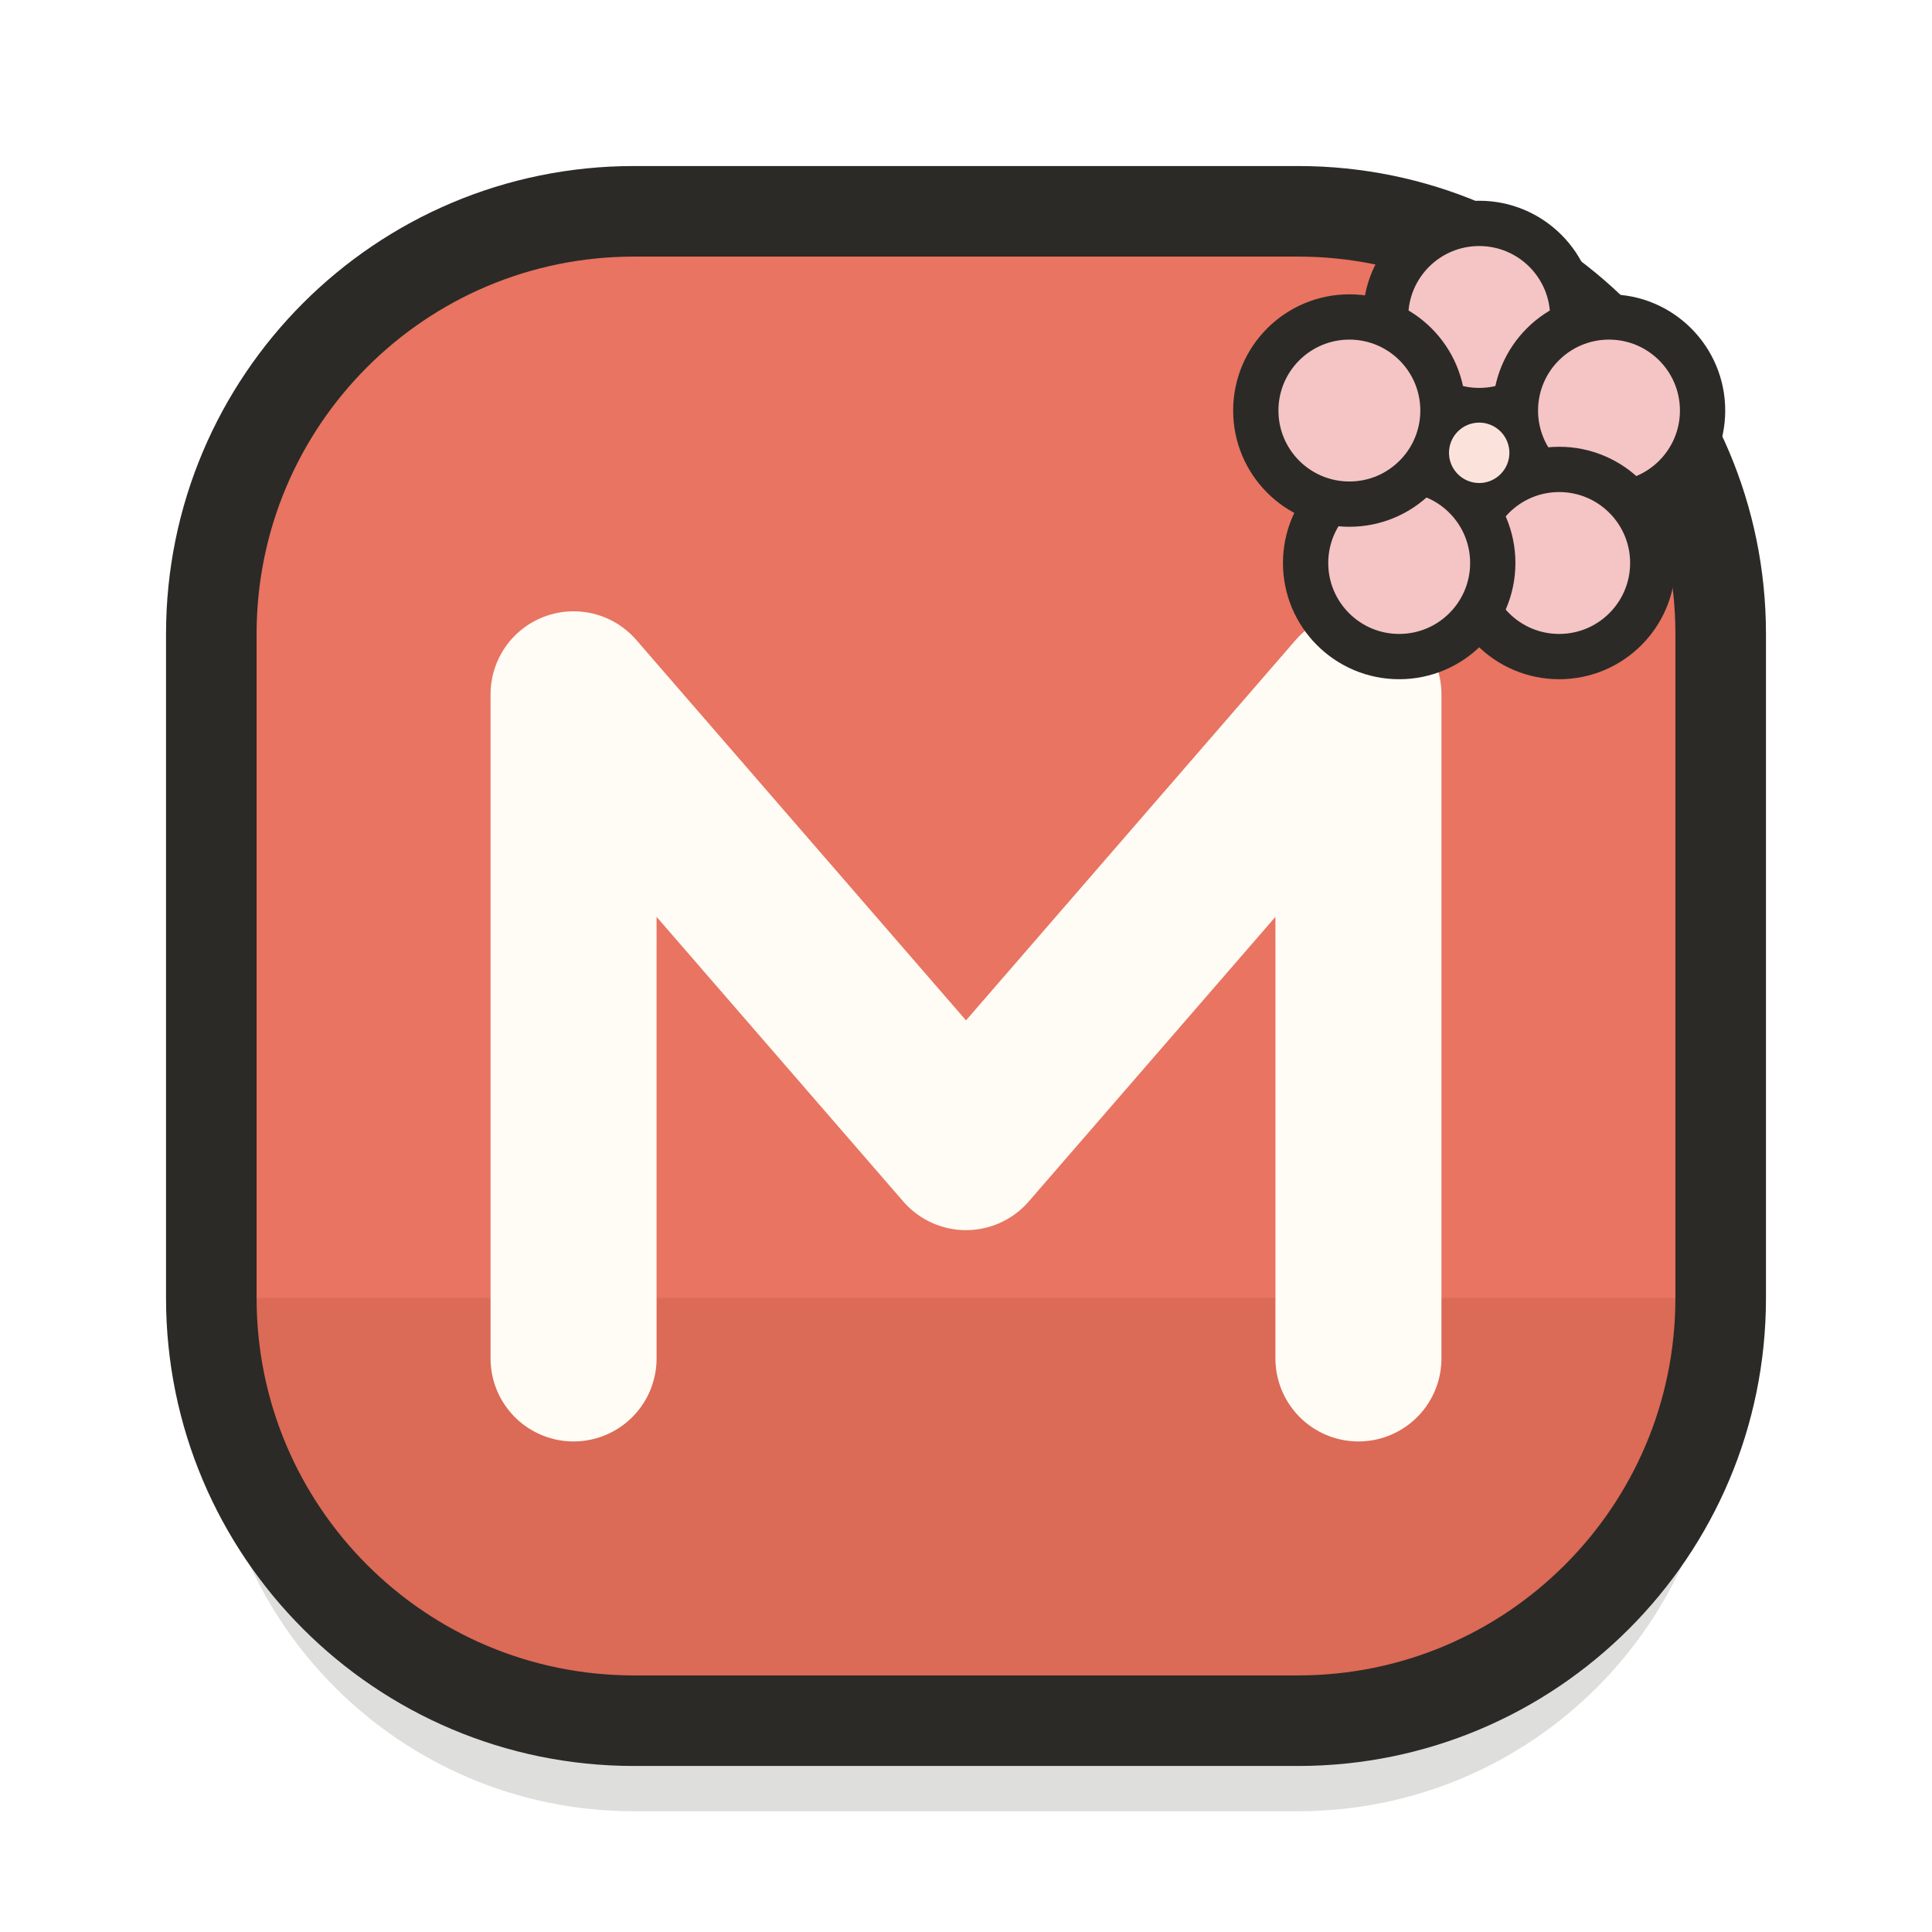
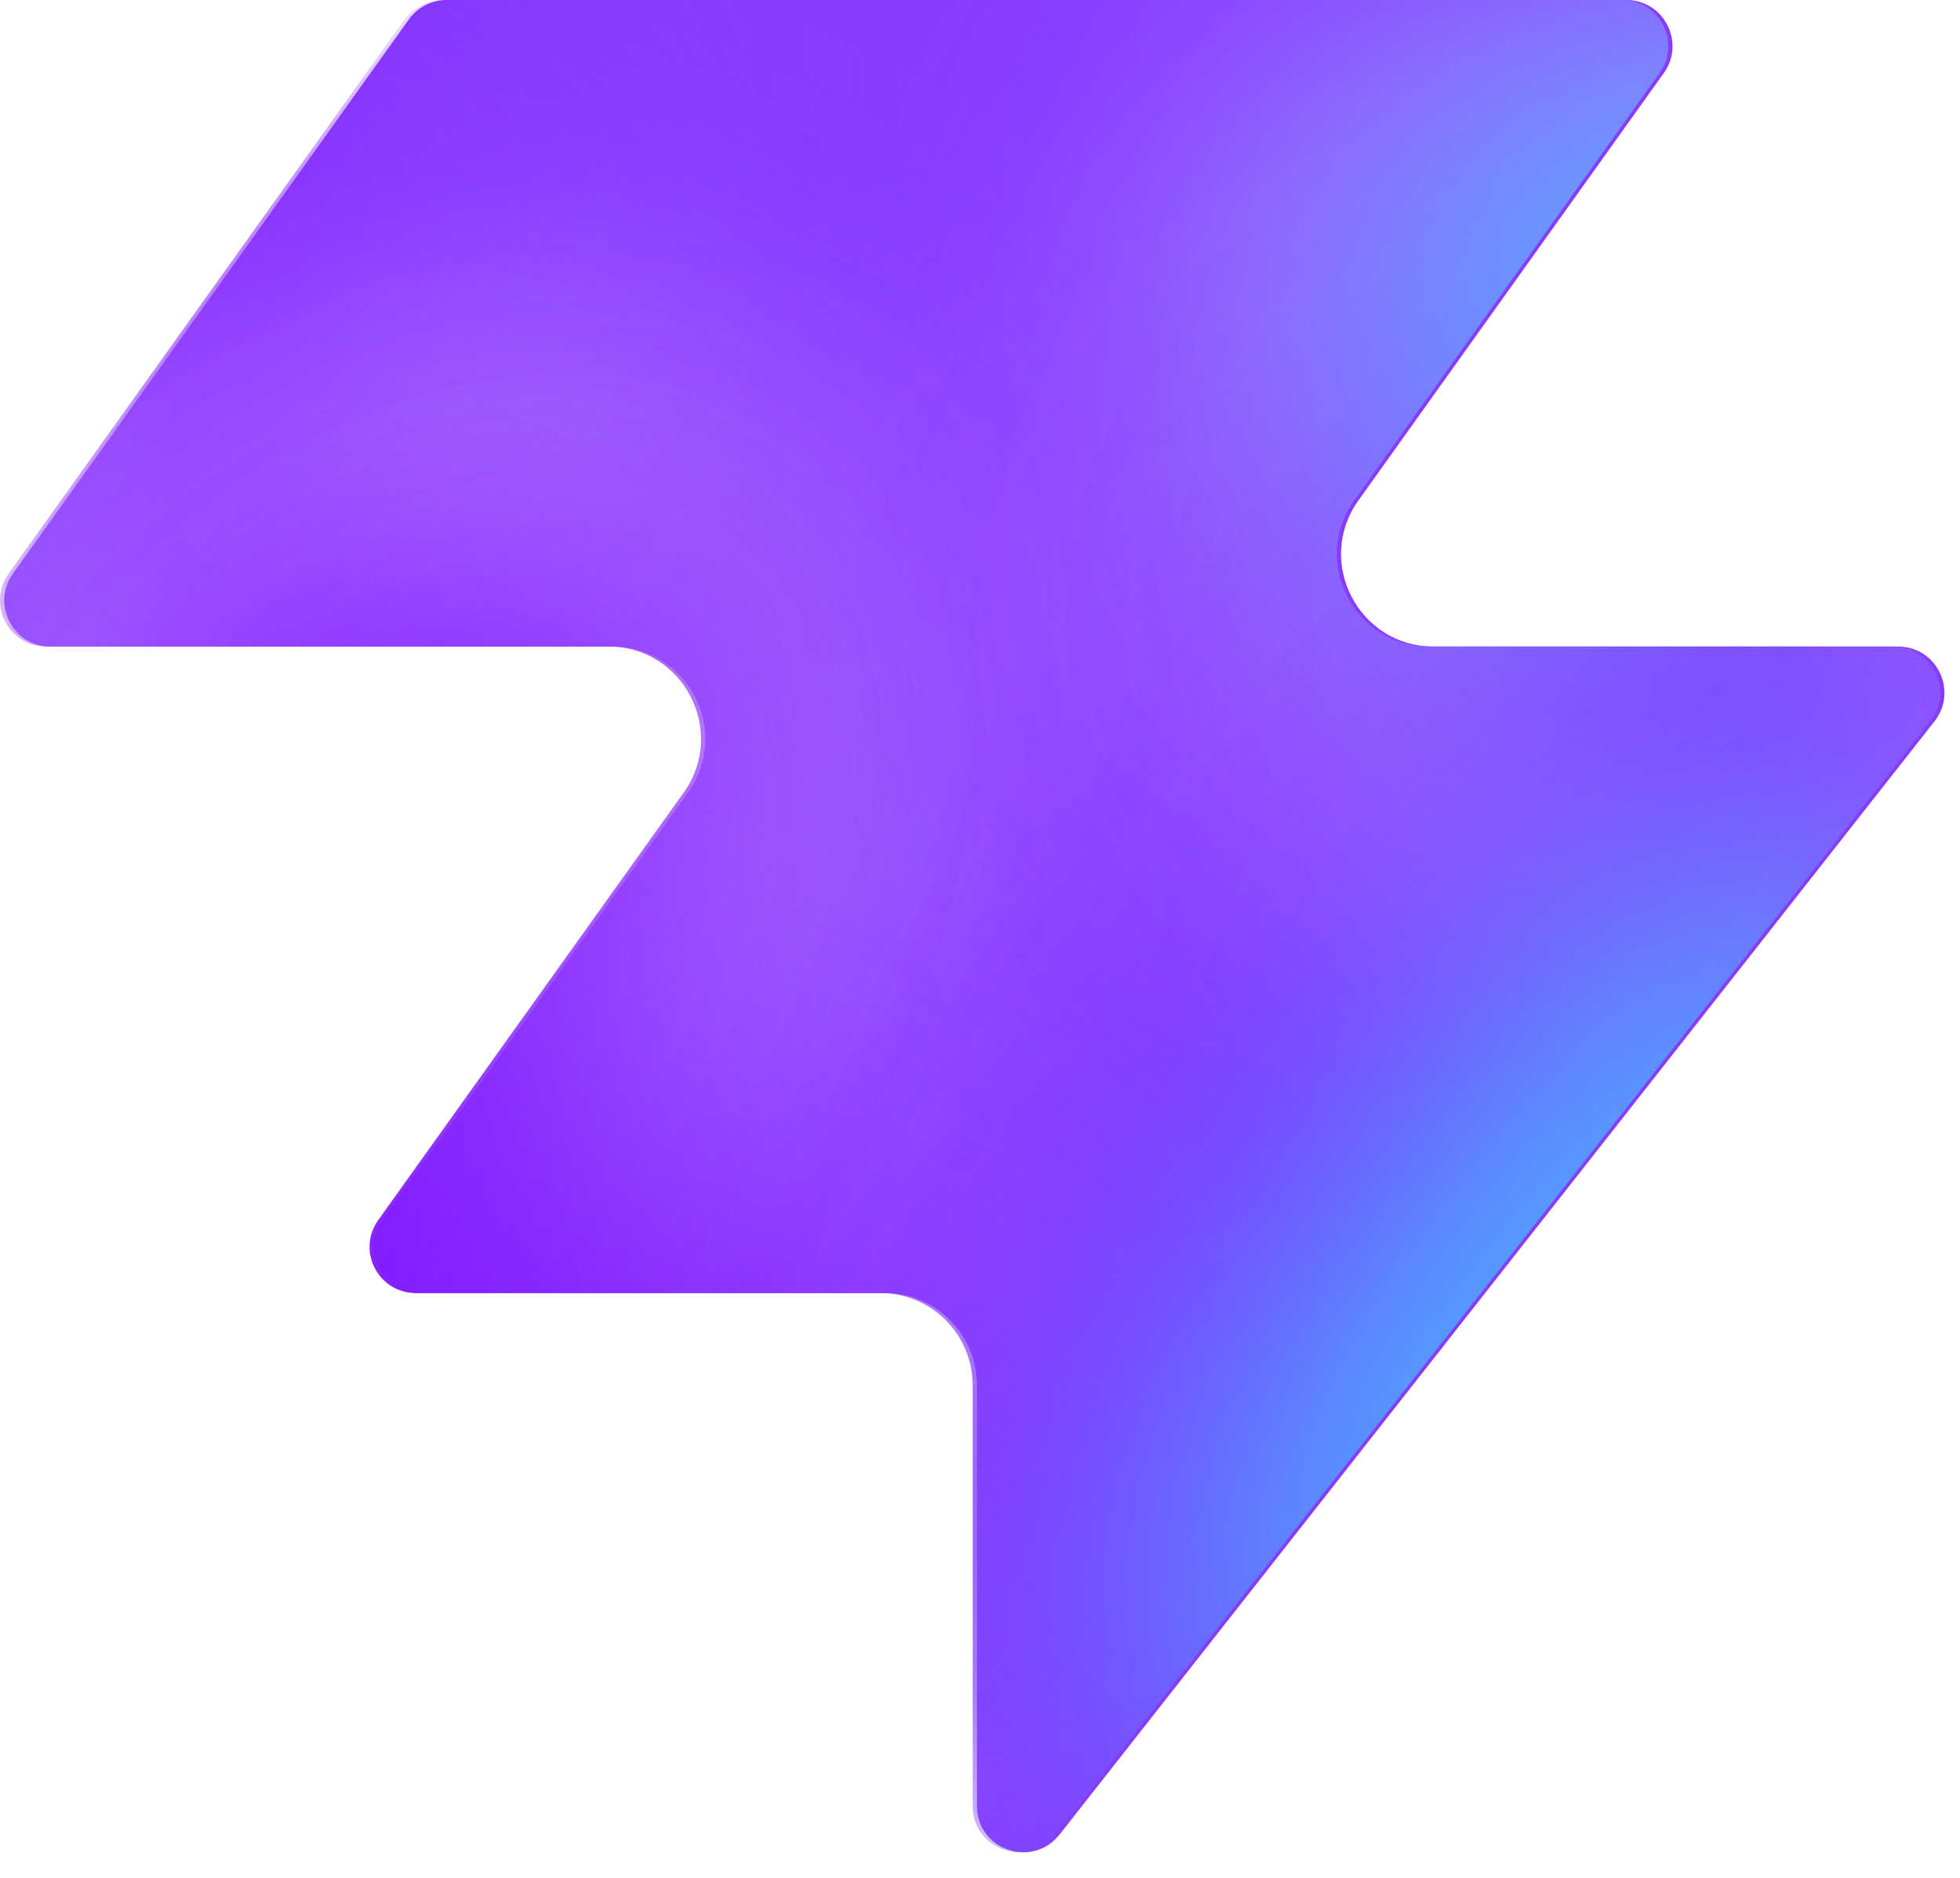
- <svg xmlns="http://www.w3.org/2000/svg" viewBox="0 0 128 128" width="128" height="128">
+ <svg xmlns="http://www.w3.org/2000/svg" width="48" height="46" fill="none" viewBox="0 0 48 46">
+   <path fill="#863bff" d="M25.946 44.938c-.664.845-2.021.375-2.021-.698V33.937a2.26 2.26 0 0 0-2.262-2.262H10.287c-.92 0-1.456-1.04-.92-1.788l7.48-10.471c1.07-1.497 0-3.578-1.842-3.578H1.237c-.92 0-1.456-1.04-.92-1.788L10.013.474c.214-.297.556-.474.92-.474h28.894c.92 0 1.456 1.04.92 1.788l-7.48 10.471c-1.07 1.498 0 3.579 1.842 3.579h11.377c.943 0 1.473 1.088.89 1.83L25.947 44.94z" style="fill:#863bff;fill:color(display-p3 .525 .23 1);fill-opacity:1" />
+   <mask id="a" width="48" height="46" x="0" y="0" maskUnits="userSpaceOnUse" style="mask-type:alpha">
+     <path fill="#000" d="M25.842 44.938c-.664.844-2.021.375-2.021-.698V33.937a2.26 2.26 0 0 0-2.262-2.262H10.183c-.92 0-1.456-1.04-.92-1.788l7.48-10.471c1.07-1.498 0-3.579-1.842-3.579H1.133c-.92 0-1.456-1.04-.92-1.787L9.91.473c.214-.297.556-.474.92-.474h28.894c.92 0 1.456 1.04.92 1.788l-7.48 10.471c-1.07 1.498 0 3.578 1.842 3.578h11.377c.943 0 1.473 1.088.89 1.832L25.843 44.94z" style="fill:#000;fill-opacity:1" />
+   </mask>
+   <g mask="url(#a)">
+     <g filter="url(#b)">
+       <ellipse cx="5.508" cy="14.704" fill="#ede6ff" rx="5.508" ry="14.704" style="fill:#ede6ff;fill:color(display-p3 .927 .903 1);fill-opacity:1" transform="matrix(.00324 1 1 -.00324 -4.47 31.516)" />
+     </g>
+     <g filter="url(#c)">
+       <ellipse cx="10.399" cy="29.851" fill="#ede6ff" rx="10.399" ry="29.851" style="fill:#ede6ff;fill:color(display-p3 .927 .903 1);fill-opacity:1" transform="matrix(.00324 1 1 -.00324 -39.328 7.883)" />
+     </g>
+     <g filter="url(#d)">
+       <ellipse cx="5.508" cy="30.487" fill="#7e14ff" rx="5.508" ry="30.487" style="fill:#7e14ff;fill:color(display-p3 .492 .077 1);fill-opacity:1" transform="rotate(89.814 -25.913 -14.639)scale(1 -1)" />
+     </g>
+     <g filter="url(#e)">
+       <ellipse cx="5.508" cy="30.599" fill="#7e14ff" rx="5.508" ry="30.599" style="fill:#7e14ff;fill:color(display-p3 .492 .077 1);fill-opacity:1" transform="rotate(89.814 -32.644 -3.334)scale(1 -1)" />
+     </g>
+     <g filter="url(#f)">
+       <ellipse cx="5.508" cy="30.599" fill="#7e14ff" rx="5.508" ry="30.599" style="fill:#7e14ff;fill:color(display-p3 .492 .077 1);fill-opacity:1" transform="matrix(.00324 1 1 -.00324 -34.34 30.47)" />
+     </g>
+     <g filter="url(#g)">
+       <ellipse cx="14.072" cy="22.078" fill="#ede6ff" rx="14.072" ry="22.078" style="fill:#ede6ff;fill:color(display-p3 .927 .903 1);fill-opacity:1" transform="rotate(93.35 24.506 48.493)scale(-1 1)" />
+     </g>
+     <g filter="url(#h)">
+       <ellipse cx="3.47" cy="21.501" fill="#7e14ff" rx="3.47" ry="21.501" style="fill:#7e14ff;fill:color(display-p3 .492 .077 1);fill-opacity:1" transform="rotate(89.009 28.708 47.59)scale(-1 1)" />
+     </g>
+     <g filter="url(#i)">
+       <ellipse cx="3.47" cy="21.501" fill="#7e14ff" rx="3.47" ry="21.501" style="fill:#7e14ff;fill:color(display-p3 .492 .077 1);fill-opacity:1" transform="rotate(89.009 28.708 47.59)scale(-1 1)" />
+     </g>
+     <g filter="url(#j)">
+       <ellipse cx=".387" cy="8.972" fill="#7e14ff" rx="4.407" ry="29.108" style="fill:#7e14ff;fill:color(display-p3 .492 .077 1);fill-opacity:1" transform="rotate(39.51 .387 8.972)" />
+     </g>
+     <g filter="url(#k)">
+       <ellipse cx="47.523" cy="-6.092" fill="#7e14ff" rx="4.407" ry="29.108" style="fill:#7e14ff;fill:color(display-p3 .492 .077 1);fill-opacity:1" transform="rotate(37.892 47.523 -6.092)" />
+     </g>
+     <g filter="url(#l)">
+       <ellipse cx="41.412" cy="6.333" fill="#47bfff" rx="5.971" ry="9.665" style="fill:#47bfff;fill:color(display-p3 .28 .748 1);fill-opacity:1" transform="rotate(37.892 41.412 6.333)" />
+     </g>
+     <g filter="url(#m)">
+       <ellipse cx="-1.879" cy="38.332" fill="#7e14ff" rx="4.407" ry="29.108" style="fill:#7e14ff;fill:color(display-p3 .492 .077 1);fill-opacity:1" transform="rotate(37.892 -1.88 38.332)" />
+     </g>
+     <g filter="url(#n)">
+       <ellipse cx="-1.879" cy="38.332" fill="#7e14ff" rx="4.407" ry="29.108" style="fill:#7e14ff;fill:color(display-p3 .492 .077 1);fill-opacity:1" transform="rotate(37.892 -1.88 38.332)" />
+     </g>
+     <g filter="url(#o)">
+       <ellipse cx="35.651" cy="29.907" fill="#7e14ff" rx="4.407" ry="29.108" style="fill:#7e14ff;fill:color(display-p3 .492 .077 1);fill-opacity:1" transform="rotate(37.892 35.651 29.907)" />
+     </g>
+     <g filter="url(#p)">
+       <ellipse cx="38.418" cy="32.4" fill="#47bfff" rx="5.971" ry="15.297" style="fill:#47bfff;fill:color(display-p3 .28 .748 1);fill-opacity:1" transform="rotate(37.892 38.418 32.4)" />
+     </g>
+   </g>
  <defs>
-     <clipPath id="tile">
-       <rect x="14" y="14" width="100" height="100" rx="28" />
-     </clipPath>
+     <filter id="b" width="60.045" height="41.654" x="-19.77" y="16.149" color-interpolation-filters="sRGB" filterUnits="userSpaceOnUse">
+       <feFlood flood-opacity="0" result="BackgroundImageFix" />
+       <feBlend in="SourceGraphic" in2="BackgroundImageFix" result="shape" />
+       <feGaussianBlur result="effect1_foregroundBlur_2002_17158" stdDeviation="7.659" />
+     </filter>
+     <filter id="c" width="90.34" height="51.437" x="-54.613" y="-7.533" color-interpolation-filters="sRGB" filterUnits="userSpaceOnUse">
+       <feFlood flood-opacity="0" result="BackgroundImageFix" />
+       <feBlend in="SourceGraphic" in2="BackgroundImageFix" result="shape" />
+       <feGaussianBlur result="effect1_foregroundBlur_2002_17158" stdDeviation="7.659" />
+     </filter>
+     <filter id="d" width="79.355" height="29.4" x="-49.64" y="2.03" color-interpolation-filters="sRGB" filterUnits="userSpaceOnUse">
+       <feFlood flood-opacity="0" result="BackgroundImageFix" />
+       <feBlend in="SourceGraphic" in2="BackgroundImageFix" result="shape" />
+       <feGaussianBlur result="effect1_foregroundBlur_2002_17158" stdDeviation="4.596" />
+     </filter>
+     <filter id="e" width="79.579" height="29.4" x="-45.045" y="20.029" color-interpolation-filters="sRGB" filterUnits="userSpaceOnUse">
+       <feFlood flood-opacity="0" result="BackgroundImageFix" />
+       <feBlend in="SourceGraphic" in2="BackgroundImageFix" result="shape" />
+       <feGaussianBlur result="effect1_foregroundBlur_2002_17158" stdDeviation="4.596" />
+     </filter>
+     <filter id="f" width="79.579" height="29.4" x="-43.513" y="21.178" color-interpolation-filters="sRGB" filterUnits="userSpaceOnUse">
+       <feFlood flood-opacity="0" result="BackgroundImageFix" />
+       <feBlend in="SourceGraphic" in2="BackgroundImageFix" result="shape" />
+       <feGaussianBlur result="effect1_foregroundBlur_2002_17158" stdDeviation="4.596" />
+     </filter>
+     <filter id="g" width="74.749" height="58.852" x="15.756" y="-17.901" color-interpolation-filters="sRGB" filterUnits="userSpaceOnUse">
+       <feFlood flood-opacity="0" result="BackgroundImageFix" />
+       <feBlend in="SourceGraphic" in2="BackgroundImageFix" result="shape" />
+       <feGaussianBlur result="effect1_foregroundBlur_2002_17158" stdDeviation="7.659" />
+     </filter>
+     <filter id="h" width="61.377" height="25.362" x="23.548" y="2.284" color-interpolation-filters="sRGB" filterUnits="userSpaceOnUse">
+       <feFlood flood-opacity="0" result="BackgroundImageFix" />
+       <feBlend in="SourceGraphic" in2="BackgroundImageFix" result="shape" />
+       <feGaussianBlur result="effect1_foregroundBlur_2002_17158" stdDeviation="4.596" />
+     </filter>
+     <filter id="i" width="61.377" height="25.362" x="23.548" y="2.284" color-interpolation-filters="sRGB" filterUnits="userSpaceOnUse">
+       <feFlood flood-opacity="0" result="BackgroundImageFix" />
+       <feBlend in="SourceGraphic" in2="BackgroundImageFix" result="shape" />
+       <feGaussianBlur result="effect1_foregroundBlur_2002_17158" stdDeviation="4.596" />
+     </filter>
+     <filter id="j" width="56.045" height="63.649" x="-27.636" y="-22.853" color-interpolation-filters="sRGB" filterUnits="userSpaceOnUse">
+       <feFlood flood-opacity="0" result="BackgroundImageFix" />
+       <feBlend in="SourceGraphic" in2="BackgroundImageFix" result="shape" />
+       <feGaussianBlur result="effect1_foregroundBlur_2002_17158" stdDeviation="4.596" />
+     </filter>
+     <filter id="k" width="54.814" height="64.646" x="20.116" y="-38.415" color-interpolation-filters="sRGB" filterUnits="userSpaceOnUse">
+       <feFlood flood-opacity="0" result="BackgroundImageFix" />
+       <feBlend in="SourceGraphic" in2="BackgroundImageFix" result="shape" />
+       <feGaussianBlur result="effect1_foregroundBlur_2002_17158" stdDeviation="4.596" />
+     </filter>
+     <filter id="l" width="33.541" height="35.313" x="24.641" y="-11.323" color-interpolation-filters="sRGB" filterUnits="userSpaceOnUse">
+       <feFlood flood-opacity="0" result="BackgroundImageFix" />
+       <feBlend in="SourceGraphic" in2="BackgroundImageFix" result="shape" />
+       <feGaussianBlur result="effect1_foregroundBlur_2002_17158" stdDeviation="4.596" />
+     </filter>
+     <filter id="m" width="54.814" height="64.646" x="-29.286" y="6.009" color-interpolation-filters="sRGB" filterUnits="userSpaceOnUse">
+       <feFlood flood-opacity="0" result="BackgroundImageFix" />
+       <feBlend in="SourceGraphic" in2="BackgroundImageFix" result="shape" />
+       <feGaussianBlur result="effect1_foregroundBlur_2002_17158" stdDeviation="4.596" />
+     </filter>
+     <filter id="n" width="54.814" height="64.646" x="-29.286" y="6.009" color-interpolation-filters="sRGB" filterUnits="userSpaceOnUse">
+       <feFlood flood-opacity="0" result="BackgroundImageFix" />
+       <feBlend in="SourceGraphic" in2="BackgroundImageFix" result="shape" />
+       <feGaussianBlur result="effect1_foregroundBlur_2002_17158" stdDeviation="4.596" />
+     </filter>
+     <filter id="o" width="54.814" height="64.646" x="8.244" y="-2.416" color-interpolation-filters="sRGB" filterUnits="userSpaceOnUse">
+       <feFlood flood-opacity="0" result="BackgroundImageFix" />
+       <feBlend in="SourceGraphic" in2="BackgroundImageFix" result="shape" />
+       <feGaussianBlur result="effect1_foregroundBlur_2002_17158" stdDeviation="4.596" />
+     </filter>
+     <filter id="p" width="39.409" height="43.623" x="18.713" y="10.588" color-interpolation-filters="sRGB" filterUnits="userSpaceOnUse">
+       <feFlood flood-opacity="0" result="BackgroundImageFix" />
+       <feBlend in="SourceGraphic" in2="BackgroundImageFix" result="shape" />
+       <feGaussianBlur result="effect1_foregroundBlur_2002_17158" stdDeviation="4.596" />
+     </filter>
  </defs>
-   <rect x="14" y="20" width="100" height="100" rx="28" fill="#2B2A27" opacity="0.16" />
-   <rect x="14" y="14" width="100" height="100" rx="28" fill="#E87461" />
-   <g clip-path="url(#tile)">
-     <rect x="14" y="86" width="100" height="42" fill="#C85A47" opacity="0.4" />
-   </g>
-   <path d="M38 90 V46 L64 76 L90 46 V90" fill="none" stroke="#FFFBF5" stroke-width="11" stroke-linecap="round" stroke-linejoin="round" />
-   <rect x="14" y="14" width="100" height="100" rx="28" fill="none" stroke="#2B2A27" stroke-width="6" />
-   <g transform="translate(98 30)">
-     <g fill="#F5C4C4" stroke="#2B2A27" stroke-width="3" stroke-linejoin="round">
-       <circle cx="0" cy="-9" r="6.2" />
-       <circle cx="8.6" cy="-2.8" r="6.2" />
-       <circle cx="5.3" cy="7.3" r="6.2" />
-       <circle cx="-5.3" cy="7.3" r="6.2" />
-       <circle cx="-8.6" cy="-2.8" r="6.2" />
-     </g>
-     <circle cx="0" cy="0" r="3" fill="#FBE3DC" stroke="#2B2A27" stroke-width="2" />
-   </g>
</svg>
